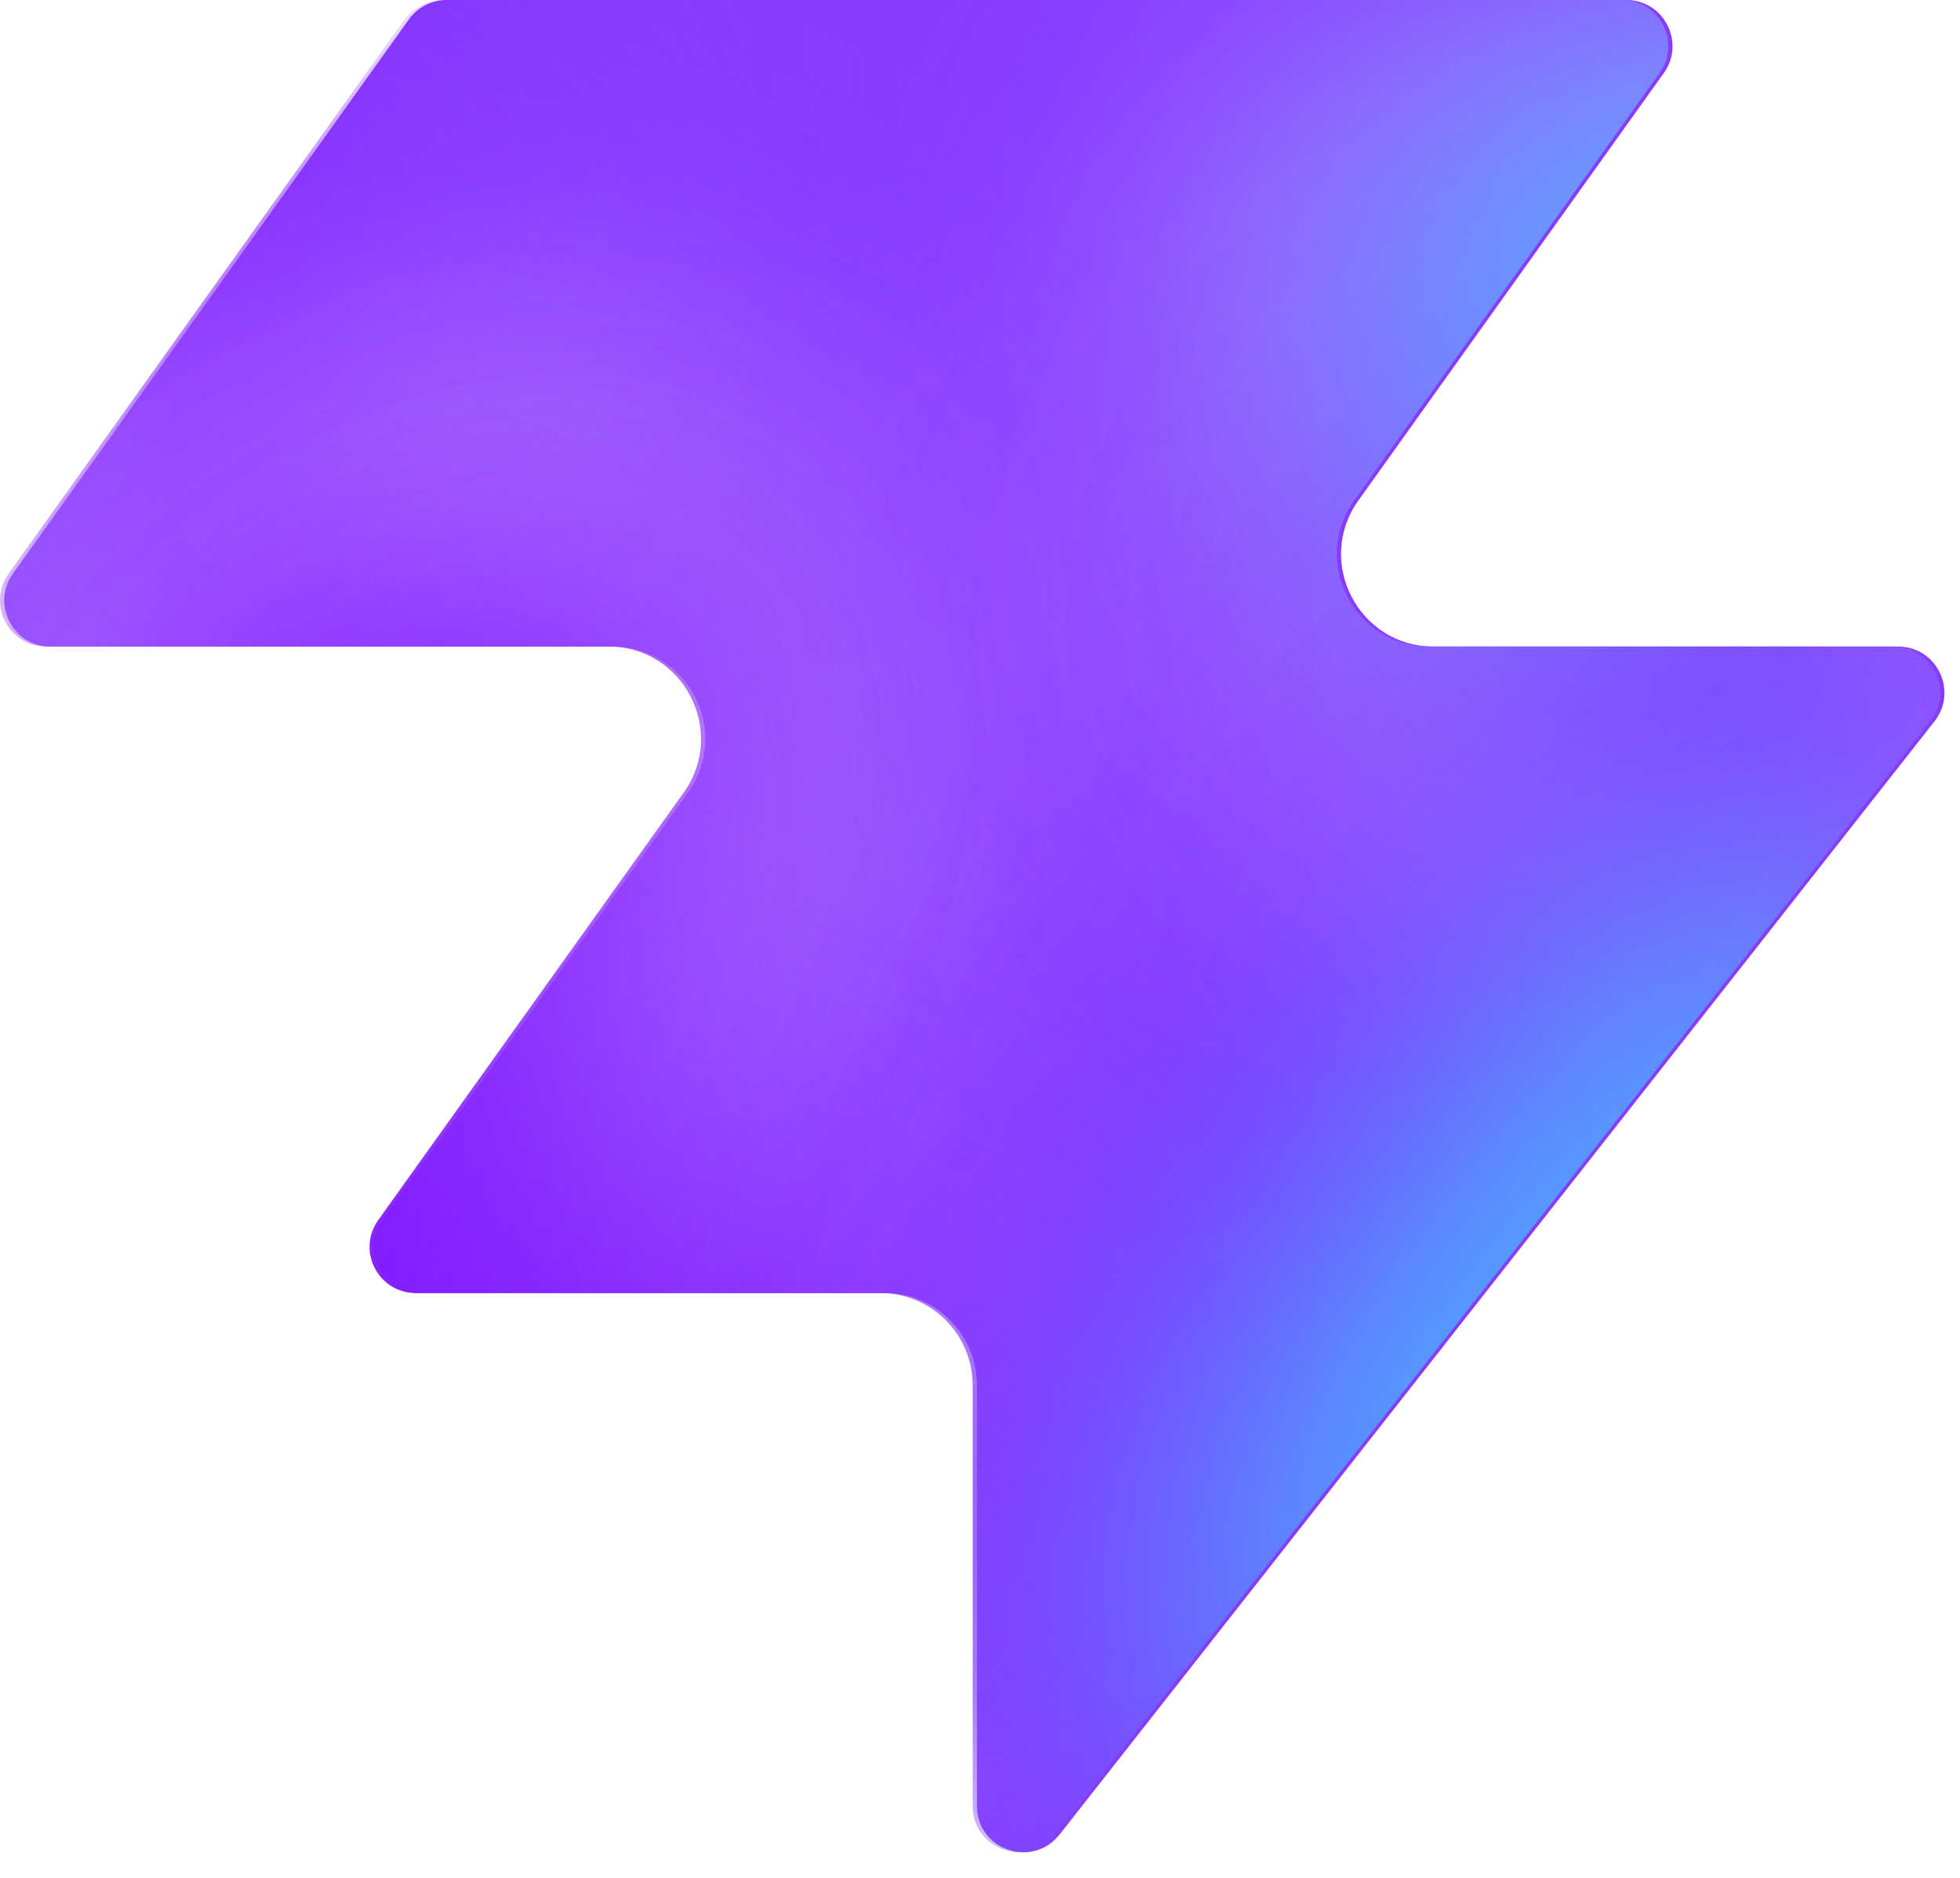
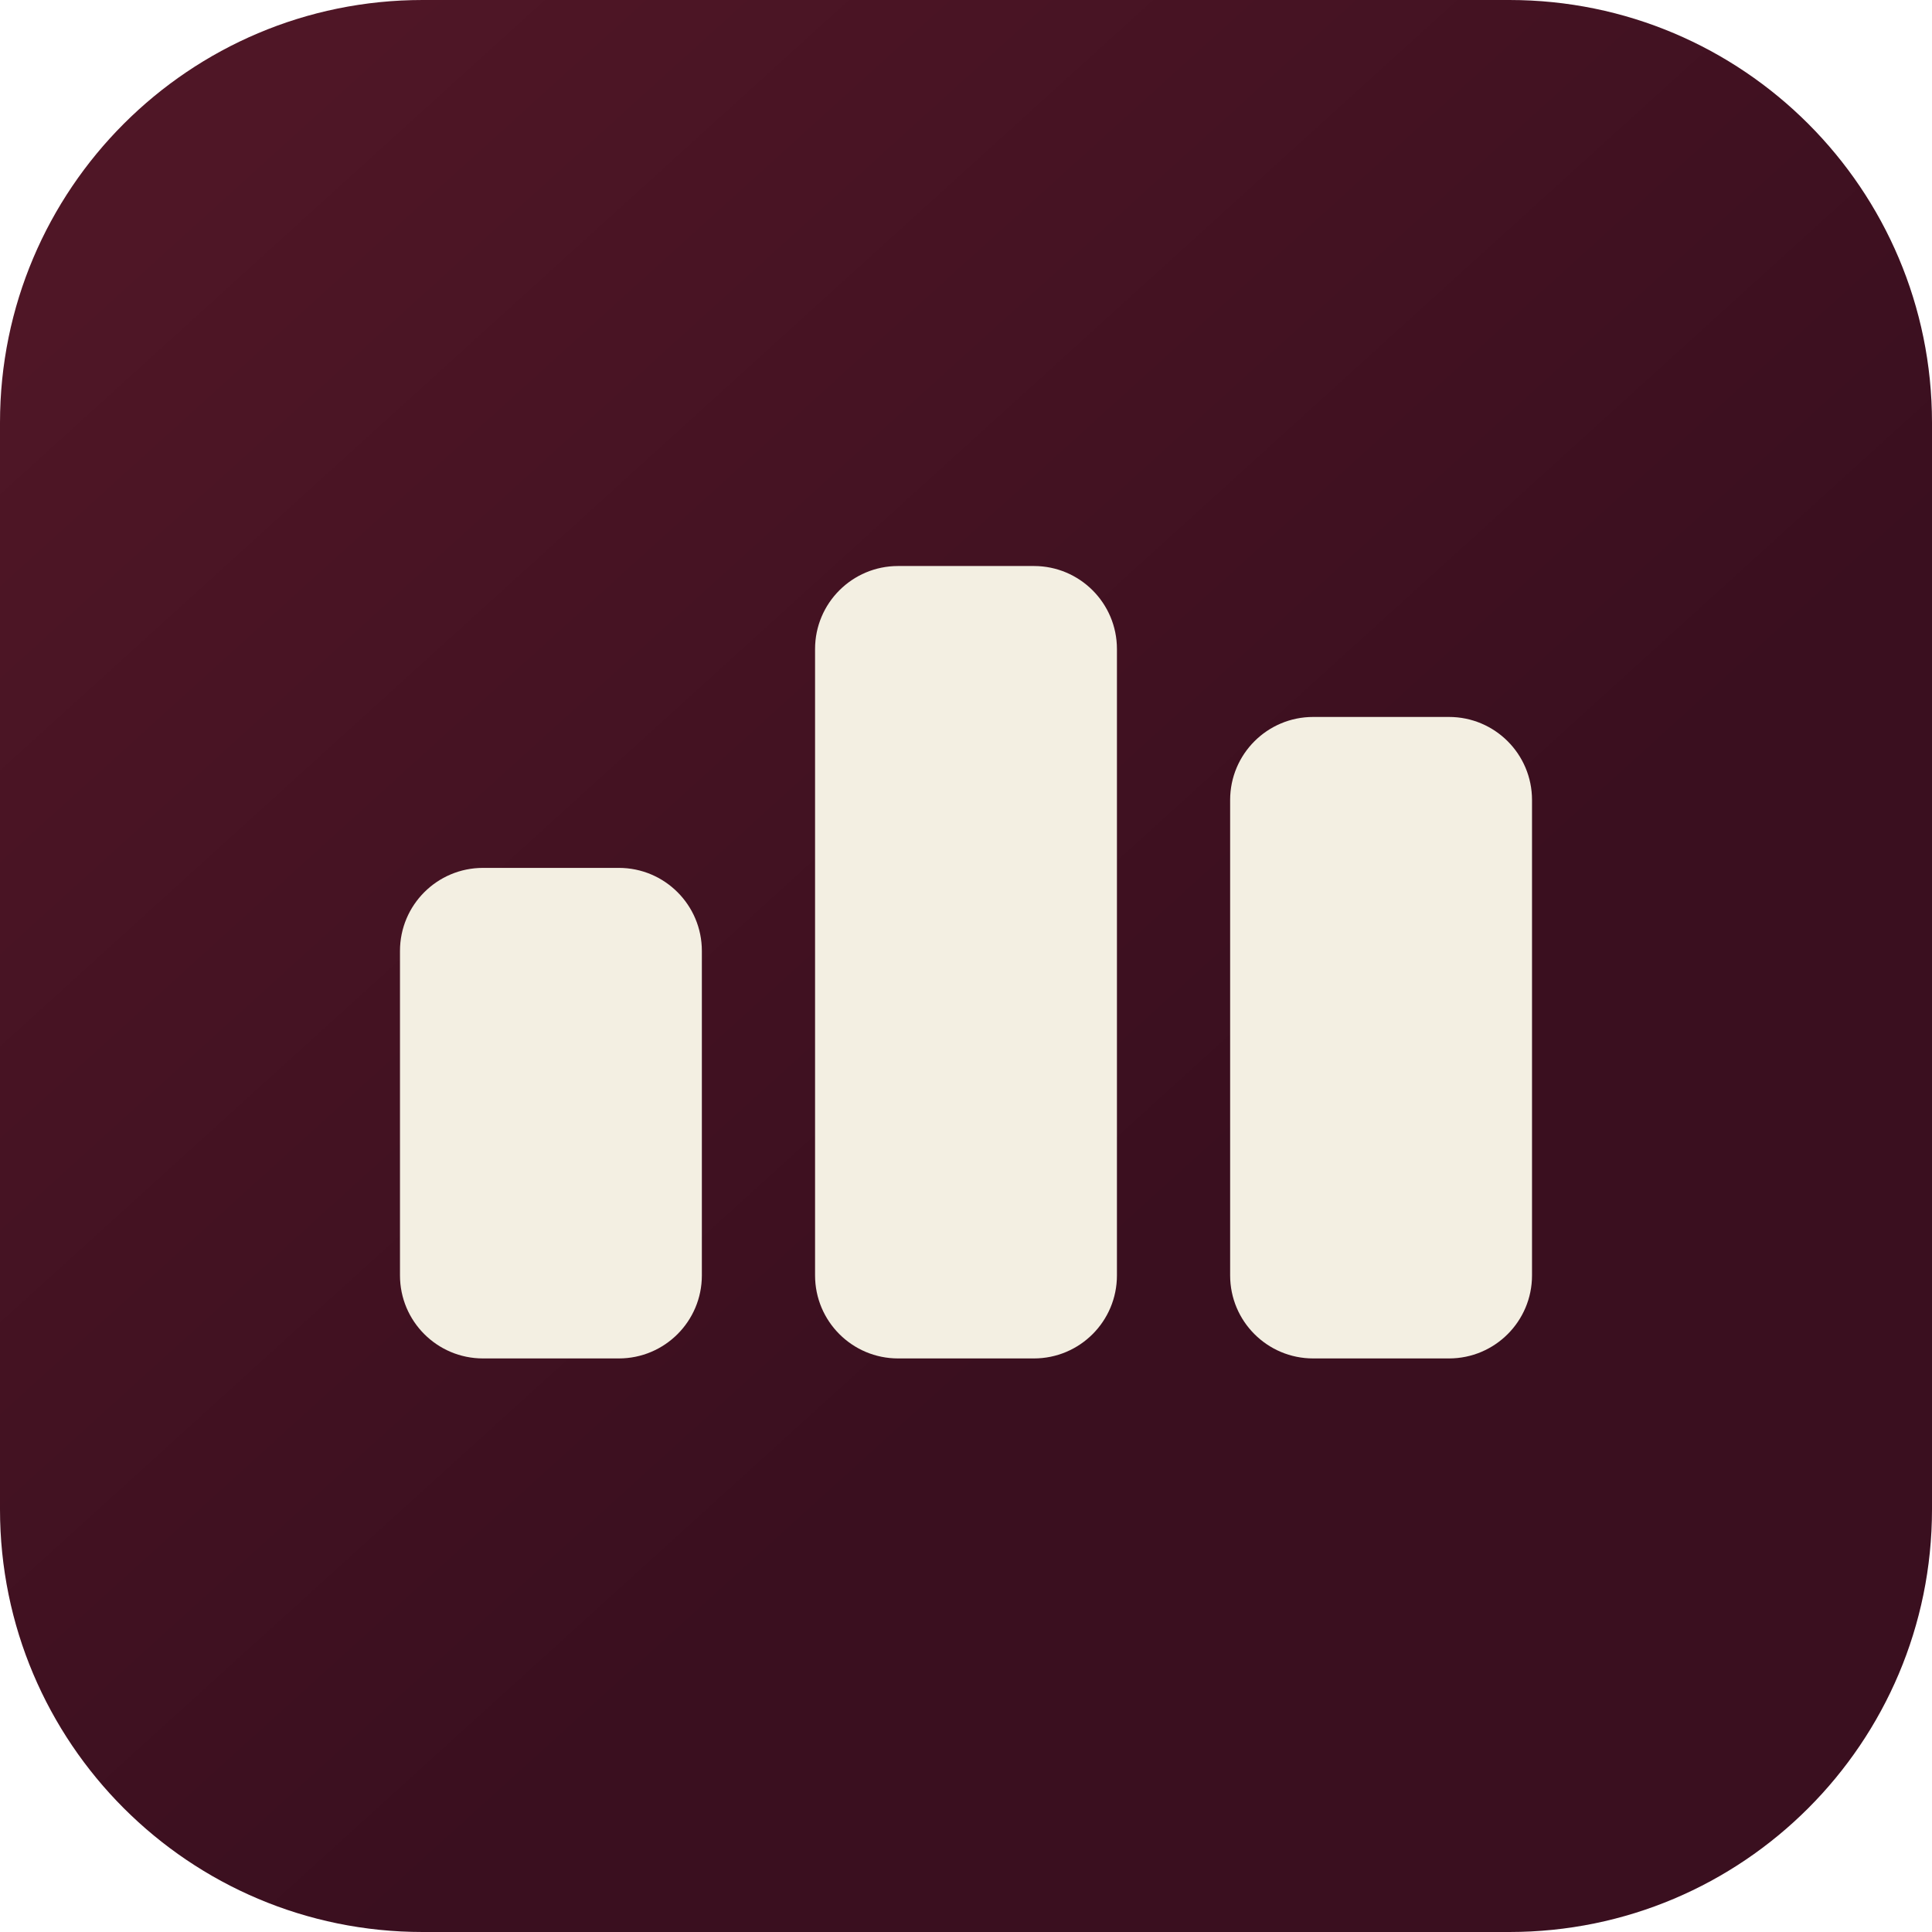
- <svg xmlns="http://www.w3.org/2000/svg" width="48" height="46" fill="none" viewBox="0 0 48 46">
-   <path fill="#863bff" d="M25.946 44.938c-.664.845-2.021.375-2.021-.698V33.937a2.26 2.26 0 0 0-2.262-2.262H10.287c-.92 0-1.456-1.04-.92-1.788l7.48-10.471c1.07-1.497 0-3.578-1.842-3.578H1.237c-.92 0-1.456-1.04-.92-1.788L10.013.474c.214-.297.556-.474.92-.474h28.894c.92 0 1.456 1.04.92 1.788l-7.48 10.471c-1.07 1.498 0 3.579 1.842 3.579h11.377c.943 0 1.473 1.088.89 1.83L25.947 44.94z" style="fill:#863bff;fill:color(display-p3 .525 .23 1);fill-opacity:1" />
-   <mask id="a" width="48" height="46" x="0" y="0" maskUnits="userSpaceOnUse" style="mask-type:alpha">
-     <path fill="#000" d="M25.842 44.938c-.664.844-2.021.375-2.021-.698V33.937a2.26 2.26 0 0 0-2.262-2.262H10.183c-.92 0-1.456-1.04-.92-1.788l7.48-10.471c1.07-1.498 0-3.579-1.842-3.579H1.133c-.92 0-1.456-1.04-.92-1.787L9.91.473c.214-.297.556-.474.92-.474h28.894c.92 0 1.456 1.04.92 1.788l-7.48 10.471c-1.07 1.498 0 3.578 1.842 3.578h11.377c.943 0 1.473 1.088.89 1.832L25.843 44.94z" style="fill:#000;fill-opacity:1" />
-   </mask>
-   <g mask="url(#a)">
-     <g filter="url(#b)">
-       <ellipse cx="5.508" cy="14.704" fill="#ede6ff" rx="5.508" ry="14.704" style="fill:#ede6ff;fill:color(display-p3 .927 .903 1);fill-opacity:1" transform="matrix(.00324 1 1 -.00324 -4.47 31.516)" />
-     </g>
-     <g filter="url(#c)">
-       <ellipse cx="10.399" cy="29.851" fill="#ede6ff" rx="10.399" ry="29.851" style="fill:#ede6ff;fill:color(display-p3 .927 .903 1);fill-opacity:1" transform="matrix(.00324 1 1 -.00324 -39.328 7.883)" />
-     </g>
-     <g filter="url(#d)">
-       <ellipse cx="5.508" cy="30.487" fill="#7e14ff" rx="5.508" ry="30.487" style="fill:#7e14ff;fill:color(display-p3 .492 .077 1);fill-opacity:1" transform="rotate(89.814 -25.913 -14.639)scale(1 -1)" />
-     </g>
-     <g filter="url(#e)">
-       <ellipse cx="5.508" cy="30.599" fill="#7e14ff" rx="5.508" ry="30.599" style="fill:#7e14ff;fill:color(display-p3 .492 .077 1);fill-opacity:1" transform="rotate(89.814 -32.644 -3.334)scale(1 -1)" />
-     </g>
-     <g filter="url(#f)">
-       <ellipse cx="5.508" cy="30.599" fill="#7e14ff" rx="5.508" ry="30.599" style="fill:#7e14ff;fill:color(display-p3 .492 .077 1);fill-opacity:1" transform="matrix(.00324 1 1 -.00324 -34.34 30.47)" />
-     </g>
-     <g filter="url(#g)">
-       <ellipse cx="14.072" cy="22.078" fill="#ede6ff" rx="14.072" ry="22.078" style="fill:#ede6ff;fill:color(display-p3 .927 .903 1);fill-opacity:1" transform="rotate(93.35 24.506 48.493)scale(-1 1)" />
-     </g>
-     <g filter="url(#h)">
-       <ellipse cx="3.47" cy="21.501" fill="#7e14ff" rx="3.47" ry="21.501" style="fill:#7e14ff;fill:color(display-p3 .492 .077 1);fill-opacity:1" transform="rotate(89.009 28.708 47.59)scale(-1 1)" />
-     </g>
-     <g filter="url(#i)">
-       <ellipse cx="3.47" cy="21.501" fill="#7e14ff" rx="3.47" ry="21.501" style="fill:#7e14ff;fill:color(display-p3 .492 .077 1);fill-opacity:1" transform="rotate(89.009 28.708 47.59)scale(-1 1)" />
-     </g>
-     <g filter="url(#j)">
-       <ellipse cx=".387" cy="8.972" fill="#7e14ff" rx="4.407" ry="29.108" style="fill:#7e14ff;fill:color(display-p3 .492 .077 1);fill-opacity:1" transform="rotate(39.51 .387 8.972)" />
-     </g>
-     <g filter="url(#k)">
-       <ellipse cx="47.523" cy="-6.092" fill="#7e14ff" rx="4.407" ry="29.108" style="fill:#7e14ff;fill:color(display-p3 .492 .077 1);fill-opacity:1" transform="rotate(37.892 47.523 -6.092)" />
-     </g>
-     <g filter="url(#l)">
-       <ellipse cx="41.412" cy="6.333" fill="#47bfff" rx="5.971" ry="9.665" style="fill:#47bfff;fill:color(display-p3 .28 .748 1);fill-opacity:1" transform="rotate(37.892 41.412 6.333)" />
-     </g>
-     <g filter="url(#m)">
-       <ellipse cx="-1.879" cy="38.332" fill="#7e14ff" rx="4.407" ry="29.108" style="fill:#7e14ff;fill:color(display-p3 .492 .077 1);fill-opacity:1" transform="rotate(37.892 -1.88 38.332)" />
-     </g>
-     <g filter="url(#n)">
-       <ellipse cx="-1.879" cy="38.332" fill="#7e14ff" rx="4.407" ry="29.108" style="fill:#7e14ff;fill:color(display-p3 .492 .077 1);fill-opacity:1" transform="rotate(37.892 -1.88 38.332)" />
-     </g>
-     <g filter="url(#o)">
-       <ellipse cx="35.651" cy="29.907" fill="#7e14ff" rx="4.407" ry="29.108" style="fill:#7e14ff;fill:color(display-p3 .492 .077 1);fill-opacity:1" transform="rotate(37.892 35.651 29.907)" />
-     </g>
-     <g filter="url(#p)">
-       <ellipse cx="38.418" cy="32.4" fill="#47bfff" rx="5.971" ry="15.297" style="fill:#47bfff;fill:color(display-p3 .28 .748 1);fill-opacity:1" transform="rotate(37.892 38.418 32.4)" />
-     </g>
-   </g>
+ <svg xmlns="http://www.w3.org/2000/svg" width="512" height="512" viewBox="0 0 512 512">
  <defs>
-     <filter id="b" width="60.045" height="41.654" x="-19.77" y="16.149" color-interpolation-filters="sRGB" filterUnits="userSpaceOnUse">
-       <feFlood flood-opacity="0" result="BackgroundImageFix" />
-       <feBlend in="SourceGraphic" in2="BackgroundImageFix" result="shape" />
-       <feGaussianBlur result="effect1_foregroundBlur_2002_17158" stdDeviation="7.659" />
-     </filter>
-     <filter id="c" width="90.34" height="51.437" x="-54.613" y="-7.533" color-interpolation-filters="sRGB" filterUnits="userSpaceOnUse">
-       <feFlood flood-opacity="0" result="BackgroundImageFix" />
-       <feBlend in="SourceGraphic" in2="BackgroundImageFix" result="shape" />
-       <feGaussianBlur result="effect1_foregroundBlur_2002_17158" stdDeviation="7.659" />
-     </filter>
-     <filter id="d" width="79.355" height="29.4" x="-49.64" y="2.03" color-interpolation-filters="sRGB" filterUnits="userSpaceOnUse">
-       <feFlood flood-opacity="0" result="BackgroundImageFix" />
-       <feBlend in="SourceGraphic" in2="BackgroundImageFix" result="shape" />
-       <feGaussianBlur result="effect1_foregroundBlur_2002_17158" stdDeviation="4.596" />
-     </filter>
-     <filter id="e" width="79.579" height="29.4" x="-45.045" y="20.029" color-interpolation-filters="sRGB" filterUnits="userSpaceOnUse">
-       <feFlood flood-opacity="0" result="BackgroundImageFix" />
-       <feBlend in="SourceGraphic" in2="BackgroundImageFix" result="shape" />
-       <feGaussianBlur result="effect1_foregroundBlur_2002_17158" stdDeviation="4.596" />
-     </filter>
-     <filter id="f" width="79.579" height="29.4" x="-43.513" y="21.178" color-interpolation-filters="sRGB" filterUnits="userSpaceOnUse">
-       <feFlood flood-opacity="0" result="BackgroundImageFix" />
-       <feBlend in="SourceGraphic" in2="BackgroundImageFix" result="shape" />
-       <feGaussianBlur result="effect1_foregroundBlur_2002_17158" stdDeviation="4.596" />
-     </filter>
-     <filter id="g" width="74.749" height="58.852" x="15.756" y="-17.901" color-interpolation-filters="sRGB" filterUnits="userSpaceOnUse">
-       <feFlood flood-opacity="0" result="BackgroundImageFix" />
-       <feBlend in="SourceGraphic" in2="BackgroundImageFix" result="shape" />
-       <feGaussianBlur result="effect1_foregroundBlur_2002_17158" stdDeviation="7.659" />
-     </filter>
-     <filter id="h" width="61.377" height="25.362" x="23.548" y="2.284" color-interpolation-filters="sRGB" filterUnits="userSpaceOnUse">
-       <feFlood flood-opacity="0" result="BackgroundImageFix" />
-       <feBlend in="SourceGraphic" in2="BackgroundImageFix" result="shape" />
-       <feGaussianBlur result="effect1_foregroundBlur_2002_17158" stdDeviation="4.596" />
-     </filter>
-     <filter id="i" width="61.377" height="25.362" x="23.548" y="2.284" color-interpolation-filters="sRGB" filterUnits="userSpaceOnUse">
-       <feFlood flood-opacity="0" result="BackgroundImageFix" />
-       <feBlend in="SourceGraphic" in2="BackgroundImageFix" result="shape" />
-       <feGaussianBlur result="effect1_foregroundBlur_2002_17158" stdDeviation="4.596" />
-     </filter>
-     <filter id="j" width="56.045" height="63.649" x="-27.636" y="-22.853" color-interpolation-filters="sRGB" filterUnits="userSpaceOnUse">
-       <feFlood flood-opacity="0" result="BackgroundImageFix" />
-       <feBlend in="SourceGraphic" in2="BackgroundImageFix" result="shape" />
-       <feGaussianBlur result="effect1_foregroundBlur_2002_17158" stdDeviation="4.596" />
-     </filter>
-     <filter id="k" width="54.814" height="64.646" x="20.116" y="-38.415" color-interpolation-filters="sRGB" filterUnits="userSpaceOnUse">
-       <feFlood flood-opacity="0" result="BackgroundImageFix" />
-       <feBlend in="SourceGraphic" in2="BackgroundImageFix" result="shape" />
-       <feGaussianBlur result="effect1_foregroundBlur_2002_17158" stdDeviation="4.596" />
-     </filter>
-     <filter id="l" width="33.541" height="35.313" x="24.641" y="-11.323" color-interpolation-filters="sRGB" filterUnits="userSpaceOnUse">
-       <feFlood flood-opacity="0" result="BackgroundImageFix" />
-       <feBlend in="SourceGraphic" in2="BackgroundImageFix" result="shape" />
-       <feGaussianBlur result="effect1_foregroundBlur_2002_17158" stdDeviation="4.596" />
-     </filter>
-     <filter id="m" width="54.814" height="64.646" x="-29.286" y="6.009" color-interpolation-filters="sRGB" filterUnits="userSpaceOnUse">
-       <feFlood flood-opacity="0" result="BackgroundImageFix" />
-       <feBlend in="SourceGraphic" in2="BackgroundImageFix" result="shape" />
-       <feGaussianBlur result="effect1_foregroundBlur_2002_17158" stdDeviation="4.596" />
-     </filter>
-     <filter id="n" width="54.814" height="64.646" x="-29.286" y="6.009" color-interpolation-filters="sRGB" filterUnits="userSpaceOnUse">
-       <feFlood flood-opacity="0" result="BackgroundImageFix" />
-       <feBlend in="SourceGraphic" in2="BackgroundImageFix" result="shape" />
-       <feGaussianBlur result="effect1_foregroundBlur_2002_17158" stdDeviation="4.596" />
-     </filter>
-     <filter id="o" width="54.814" height="64.646" x="8.244" y="-2.416" color-interpolation-filters="sRGB" filterUnits="userSpaceOnUse">
-       <feFlood flood-opacity="0" result="BackgroundImageFix" />
-       <feBlend in="SourceGraphic" in2="BackgroundImageFix" result="shape" />
-       <feGaussianBlur result="effect1_foregroundBlur_2002_17158" stdDeviation="4.596" />
-     </filter>
-     <filter id="p" width="39.409" height="43.623" x="18.713" y="10.588" color-interpolation-filters="sRGB" filterUnits="userSpaceOnUse">
-       <feFlood flood-opacity="0" result="BackgroundImageFix" />
-       <feBlend in="SourceGraphic" in2="BackgroundImageFix" result="shape" />
-       <feGaussianBlur result="effect1_foregroundBlur_2002_17158" stdDeviation="4.596" />
-     </filter>
+     <linearGradient id="bg" x1="60" y1="40" x2="452" y2="472" gradientUnits="userSpaceOnUse">
+       <stop offset="0" stop-color="#4f1626" />
+       <stop offset="0.65" stop-color="#3a0f1f" />
+     </linearGradient>
  </defs>
+   <rect width="512" height="512" rx="112" fill="url(#bg)" />
+   <rect x="106" y="230" width="80" height="130" rx="22" fill="#f3efe2" />
+   <rect x="216" y="150" width="80" height="210" rx="22" fill="#f3efe2" />
+   <rect x="326" y="190" width="80" height="170" rx="22" fill="#f3efe2" />
</svg>
